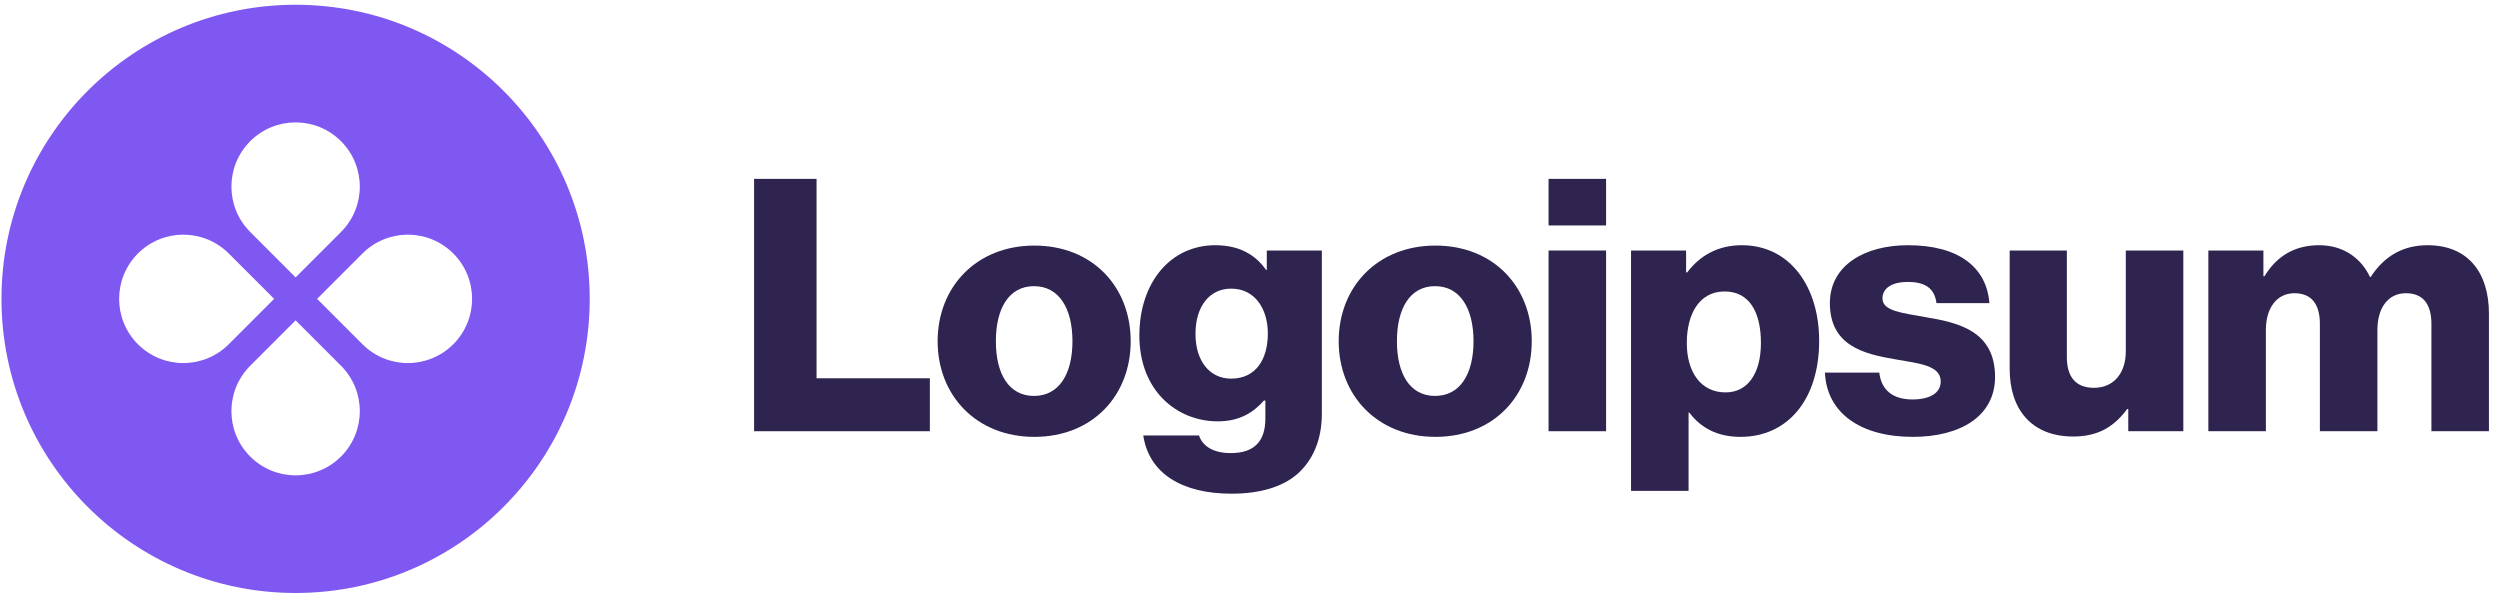
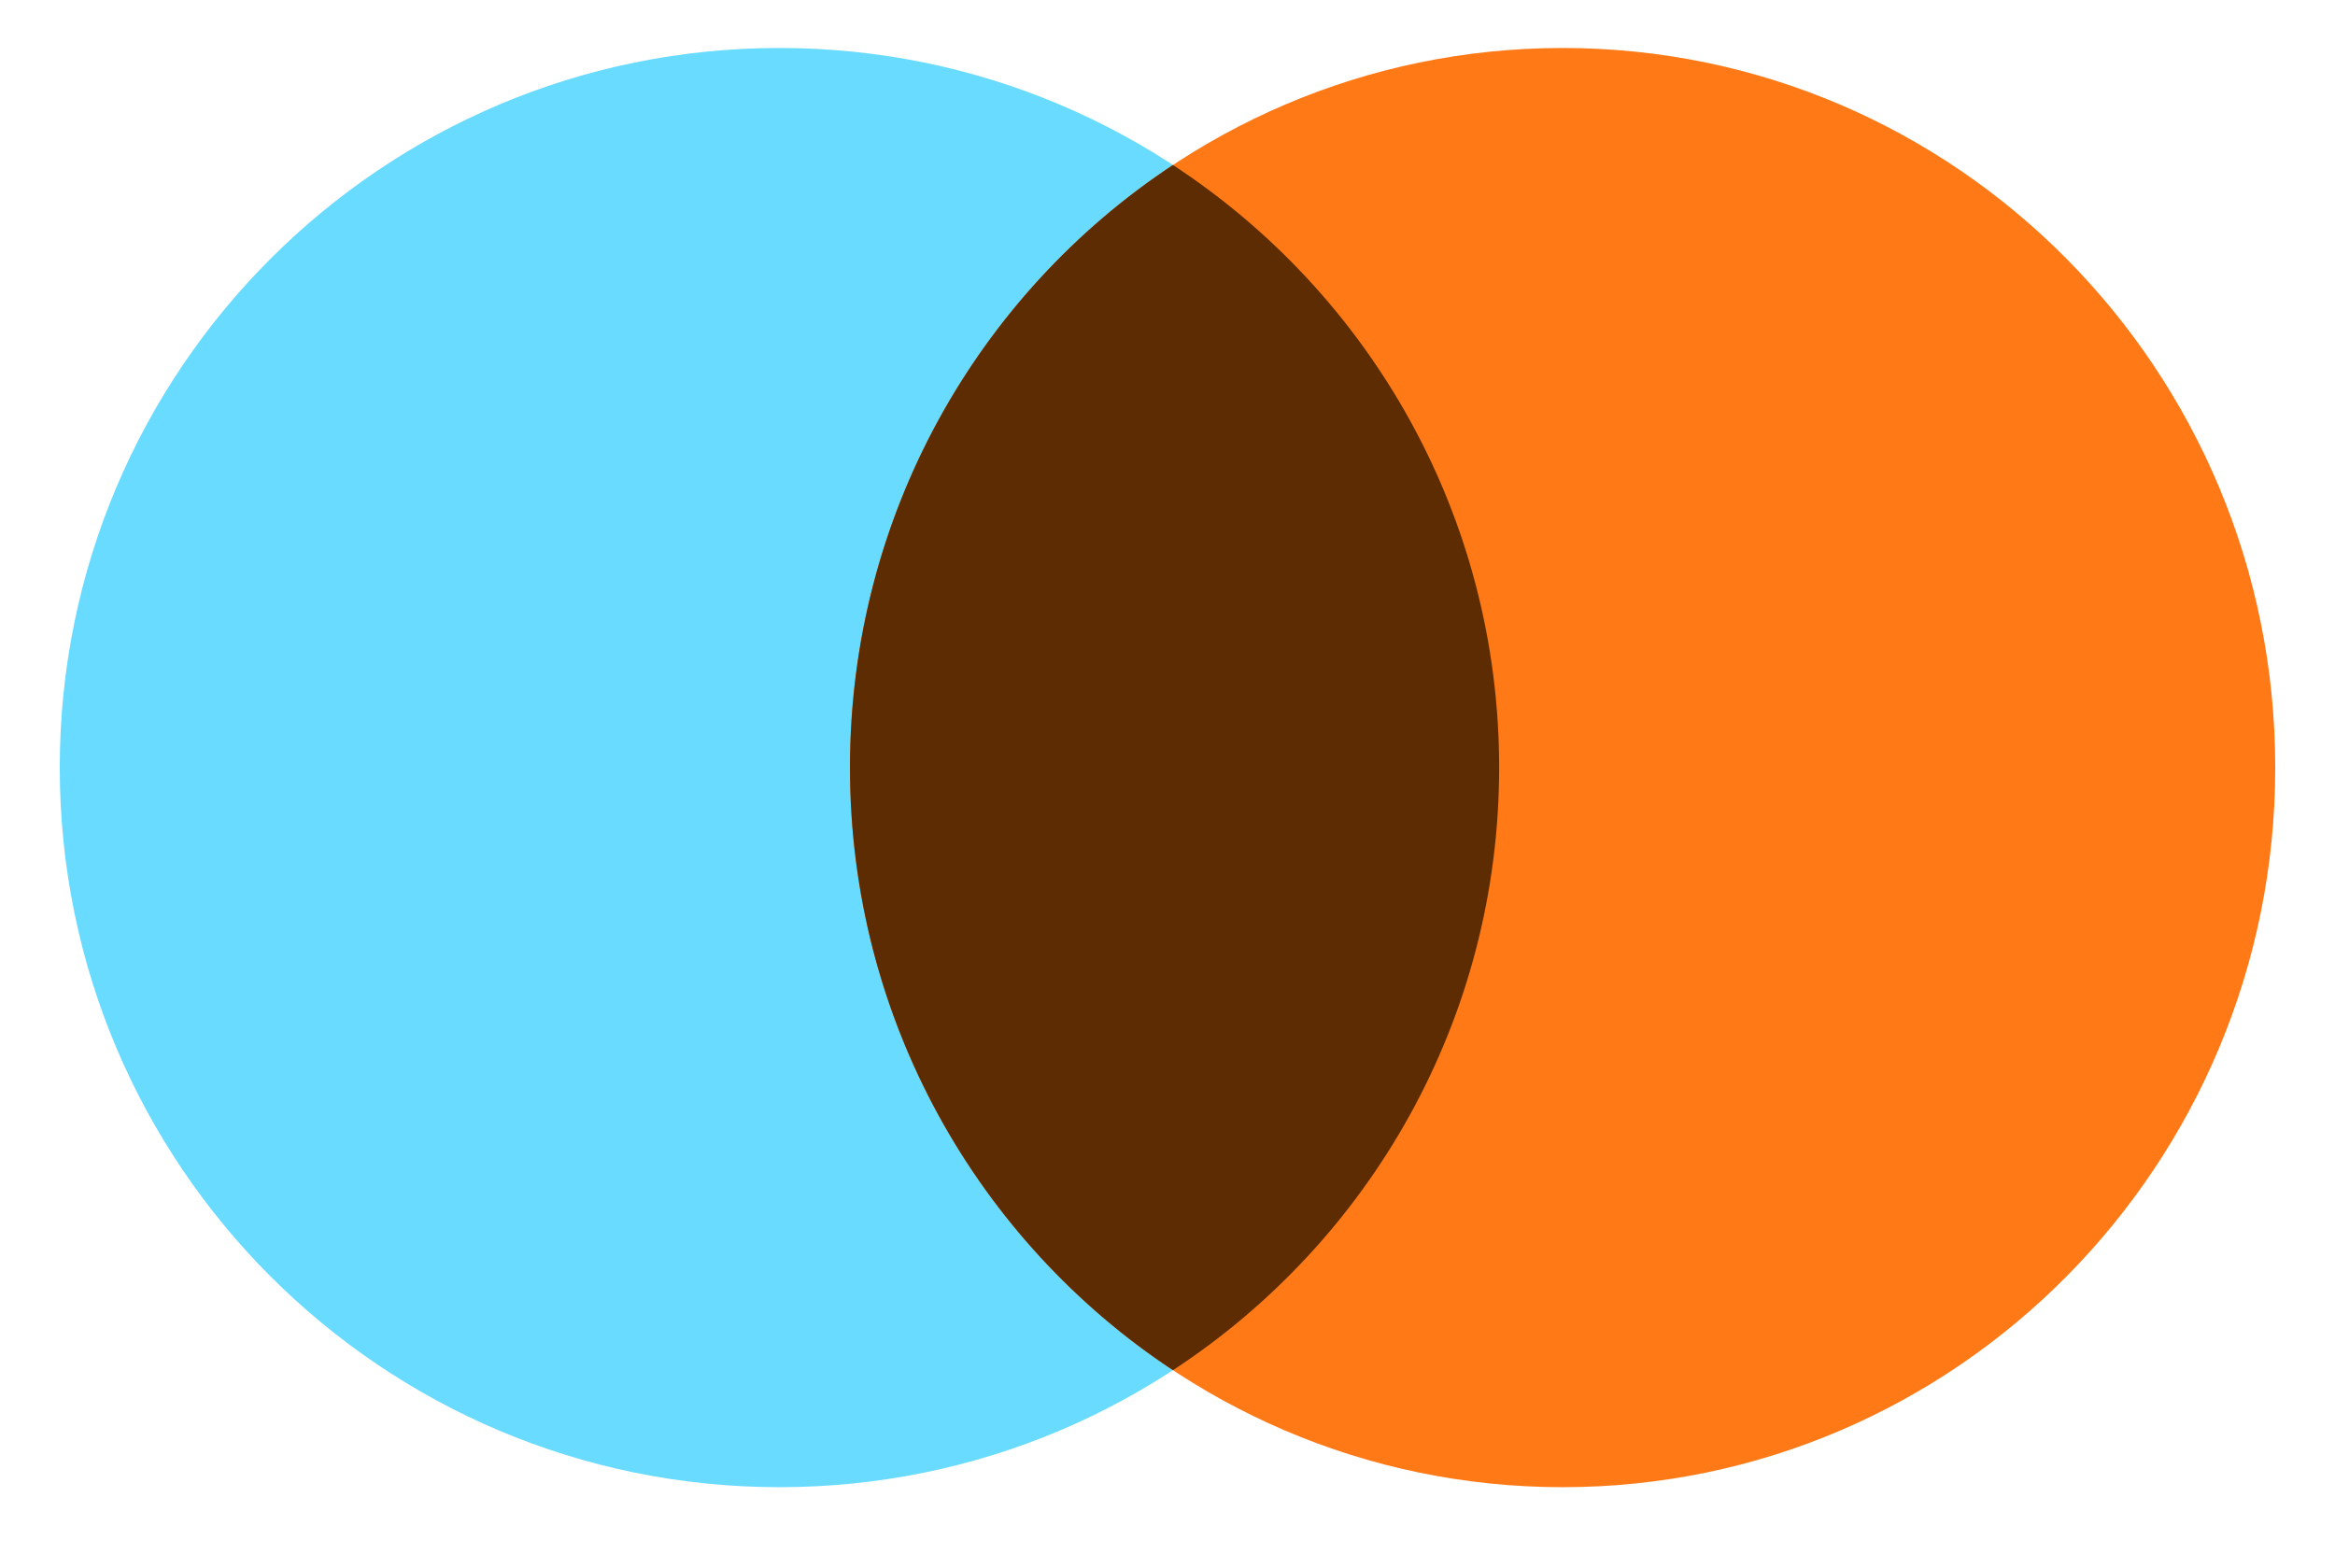
- <svg xmlns="http://www.w3.org/2000/svg" id="logo-52" width="170" height="41" viewBox="0 0 170 41" fill="none">
-   <path d="M51.278 29.323H63.23V25.723H55.526V12.163H51.278V29.323Z" class="cneutral" fill="#2F234F" />
-   <path d="M70.311 26.923C68.607 26.923 67.719 25.435 67.719 23.203C67.719 20.971 68.607 19.459 70.311 19.459C72.015 19.459 72.927 20.971 72.927 23.203C72.927 25.435 72.015 26.923 70.311 26.923ZM70.335 29.707C74.295 29.707 76.887 26.899 76.887 23.203C76.887 19.507 74.295 16.699 70.335 16.699C66.399 16.699 63.759 19.507 63.759 23.203C63.759 26.899 66.399 29.707 70.335 29.707Z" class="cneutral" fill="#2F234F" />
-   <path d="M83.741 33.571C85.565 33.571 87.173 33.163 88.253 32.203C89.237 31.315 89.885 29.971 89.885 28.123V17.035H86.141V18.355H86.093C85.373 17.323 84.269 16.675 82.637 16.675C79.589 16.675 77.477 19.219 77.477 22.819C77.477 26.587 80.045 28.651 82.805 28.651C84.293 28.651 85.229 28.051 85.949 27.235H86.045V28.459C86.045 29.947 85.349 30.811 83.693 30.811C82.397 30.811 81.749 30.259 81.533 29.611H77.741C78.125 32.179 80.357 33.571 83.741 33.571ZM83.717 25.747C82.253 25.747 81.293 24.547 81.293 22.699C81.293 20.827 82.253 19.627 83.717 19.627C85.349 19.627 86.213 21.019 86.213 22.675C86.213 24.403 85.421 25.747 83.717 25.747Z" class="cneutral" fill="#2F234F" />
-   <path d="M97.583 26.923C95.879 26.923 94.991 25.435 94.991 23.203C94.991 20.971 95.879 19.459 97.583 19.459C99.287 19.459 100.199 20.971 100.199 23.203C100.199 25.435 99.287 26.923 97.583 26.923ZM97.607 29.707C101.567 29.707 104.159 26.899 104.159 23.203C104.159 19.507 101.567 16.699 97.607 16.699C93.671 16.699 91.031 19.507 91.031 23.203C91.031 26.899 93.671 29.707 97.607 29.707Z" class="cneutral" fill="#2F234F" />
-   <path d="M105.302 29.323H109.214V17.035H105.302V29.323ZM105.302 15.331H109.214V12.163H105.302V15.331Z" class="cneutral" fill="#2F234F" />
-   <path d="M110.911 33.379H114.823V28.051H114.871C115.639 29.083 116.767 29.707 118.351 29.707C121.567 29.707 123.703 27.163 123.703 23.179C123.703 19.483 121.711 16.675 118.447 16.675C116.767 16.675 115.567 17.419 114.727 18.523H114.655V17.035H110.911V33.379ZM117.343 26.683C115.663 26.683 114.703 25.315 114.703 23.323C114.703 21.331 115.567 19.819 117.271 19.819C118.951 19.819 119.743 21.211 119.743 23.323C119.743 25.411 118.831 26.683 117.343 26.683Z" class="cneutral" fill="#2F234F" />
-   <path d="M130.072 29.707C133.288 29.707 135.664 28.315 135.664 25.627C135.664 22.483 133.12 21.931 130.96 21.571C129.4 21.283 128.008 21.163 128.008 20.299C128.008 19.531 128.752 19.171 129.712 19.171C130.792 19.171 131.536 19.507 131.68 20.611H135.28C135.088 18.187 133.216 16.675 129.736 16.675C126.832 16.675 124.432 18.019 124.432 20.611C124.432 23.491 126.712 24.067 128.848 24.427C130.48 24.715 131.968 24.835 131.968 25.939C131.968 26.731 131.224 27.163 130.048 27.163C128.752 27.163 127.936 26.563 127.792 25.339H124.096C124.216 28.051 126.472 29.707 130.072 29.707Z" class="cneutral" fill="#2F234F" />
-   <path d="M140.978 29.683C142.682 29.683 143.762 29.011 144.65 27.811H144.722V29.323H148.466V17.035H144.554V23.899C144.554 25.363 143.738 26.371 142.394 26.371C141.146 26.371 140.546 25.627 140.546 24.283V17.035H136.658V25.099C136.658 27.835 138.146 29.683 140.978 29.683Z" class="cneutral" fill="#2F234F" />
-   <path d="M150.168 29.323H154.08V22.435C154.08 20.971 154.8 19.939 156.024 19.939C157.2 19.939 157.752 20.707 157.752 22.027V29.323H161.664V22.435C161.664 20.971 162.36 19.939 163.608 19.939C164.784 19.939 165.336 20.707 165.336 22.027V29.323H169.248V21.331C169.248 18.571 167.856 16.675 165.072 16.675C163.488 16.675 162.168 17.347 161.208 18.835H161.16C160.536 17.515 159.312 16.675 157.704 16.675C155.928 16.675 154.752 17.515 153.984 18.787H153.912V17.035H150.168V29.323Z" class="cneutral" fill="#2F234F" />
-   <path fill-rule="evenodd" clip-rule="evenodd" d="M20.101 40.323C31.147 40.323 40.101 31.369 40.101 20.323C40.101 9.278 31.147 0.323 20.101 0.323C9.056 0.323 0.101 9.278 0.101 20.323C0.101 31.369 9.056 40.323 20.101 40.323ZM23.188 15.776C24.893 14.071 24.893 11.307 23.188 9.602C21.483 7.897 18.719 7.897 17.015 9.602C15.31 11.307 15.31 14.071 17.015 15.776L20.101 18.863L23.188 15.776ZM24.649 23.41C26.354 25.115 29.118 25.115 30.823 23.41C32.528 21.705 32.528 18.941 30.823 17.236C29.118 15.531 26.354 15.531 24.649 17.236L21.562 20.323L24.649 23.41ZM23.188 31.045C24.893 29.34 24.893 26.576 23.188 24.871L20.101 21.784L17.015 24.871C15.31 26.576 15.31 29.34 17.015 31.045C18.719 32.749 21.483 32.749 23.188 31.045ZM9.38 23.41C7.675 21.705 7.675 18.941 9.38 17.236C11.085 15.531 13.849 15.531 15.554 17.236L18.641 20.323L15.554 23.41C13.849 25.115 11.085 25.115 9.38 23.41Z" class="ccustom" fill="#7F57F1" />
+ <svg xmlns="http://www.w3.org/2000/svg" id="logo-14" width="73" height="49" viewBox="0 0 73 49" fill="none">
+   <path d="M46.868 24C46.868 36.426 36.794 46.5 24.368 46.5C11.941 46.5 1.868 36.426 1.868 24C1.868 11.574 11.941 1.5 24.368 1.5C36.794 1.5 46.868 11.574 46.868 24Z" class="ccustom" fill="#68DBFF" />
+   <path d="M71.132 24C71.132 36.426 61.157 46.5 48.853 46.5C36.548 46.5 26.573 36.426 26.573 24C26.573 11.574 36.548 1.5 48.853 1.5C61.157 1.5 71.132 11.574 71.132 24Z" class="ccompli1" fill="#FF7917" />
+   <path d="M36.67 42.842C42.811 38.824 46.868 31.886 46.868 24C46.868 16.114 42.811 9.176 36.67 5.159C30.59 9.176 26.573 16.114 26.573 24C26.573 31.886 30.59 38.824 36.67 42.842Z" class="ccompli2" fill="#5D2C02" />
</svg>
